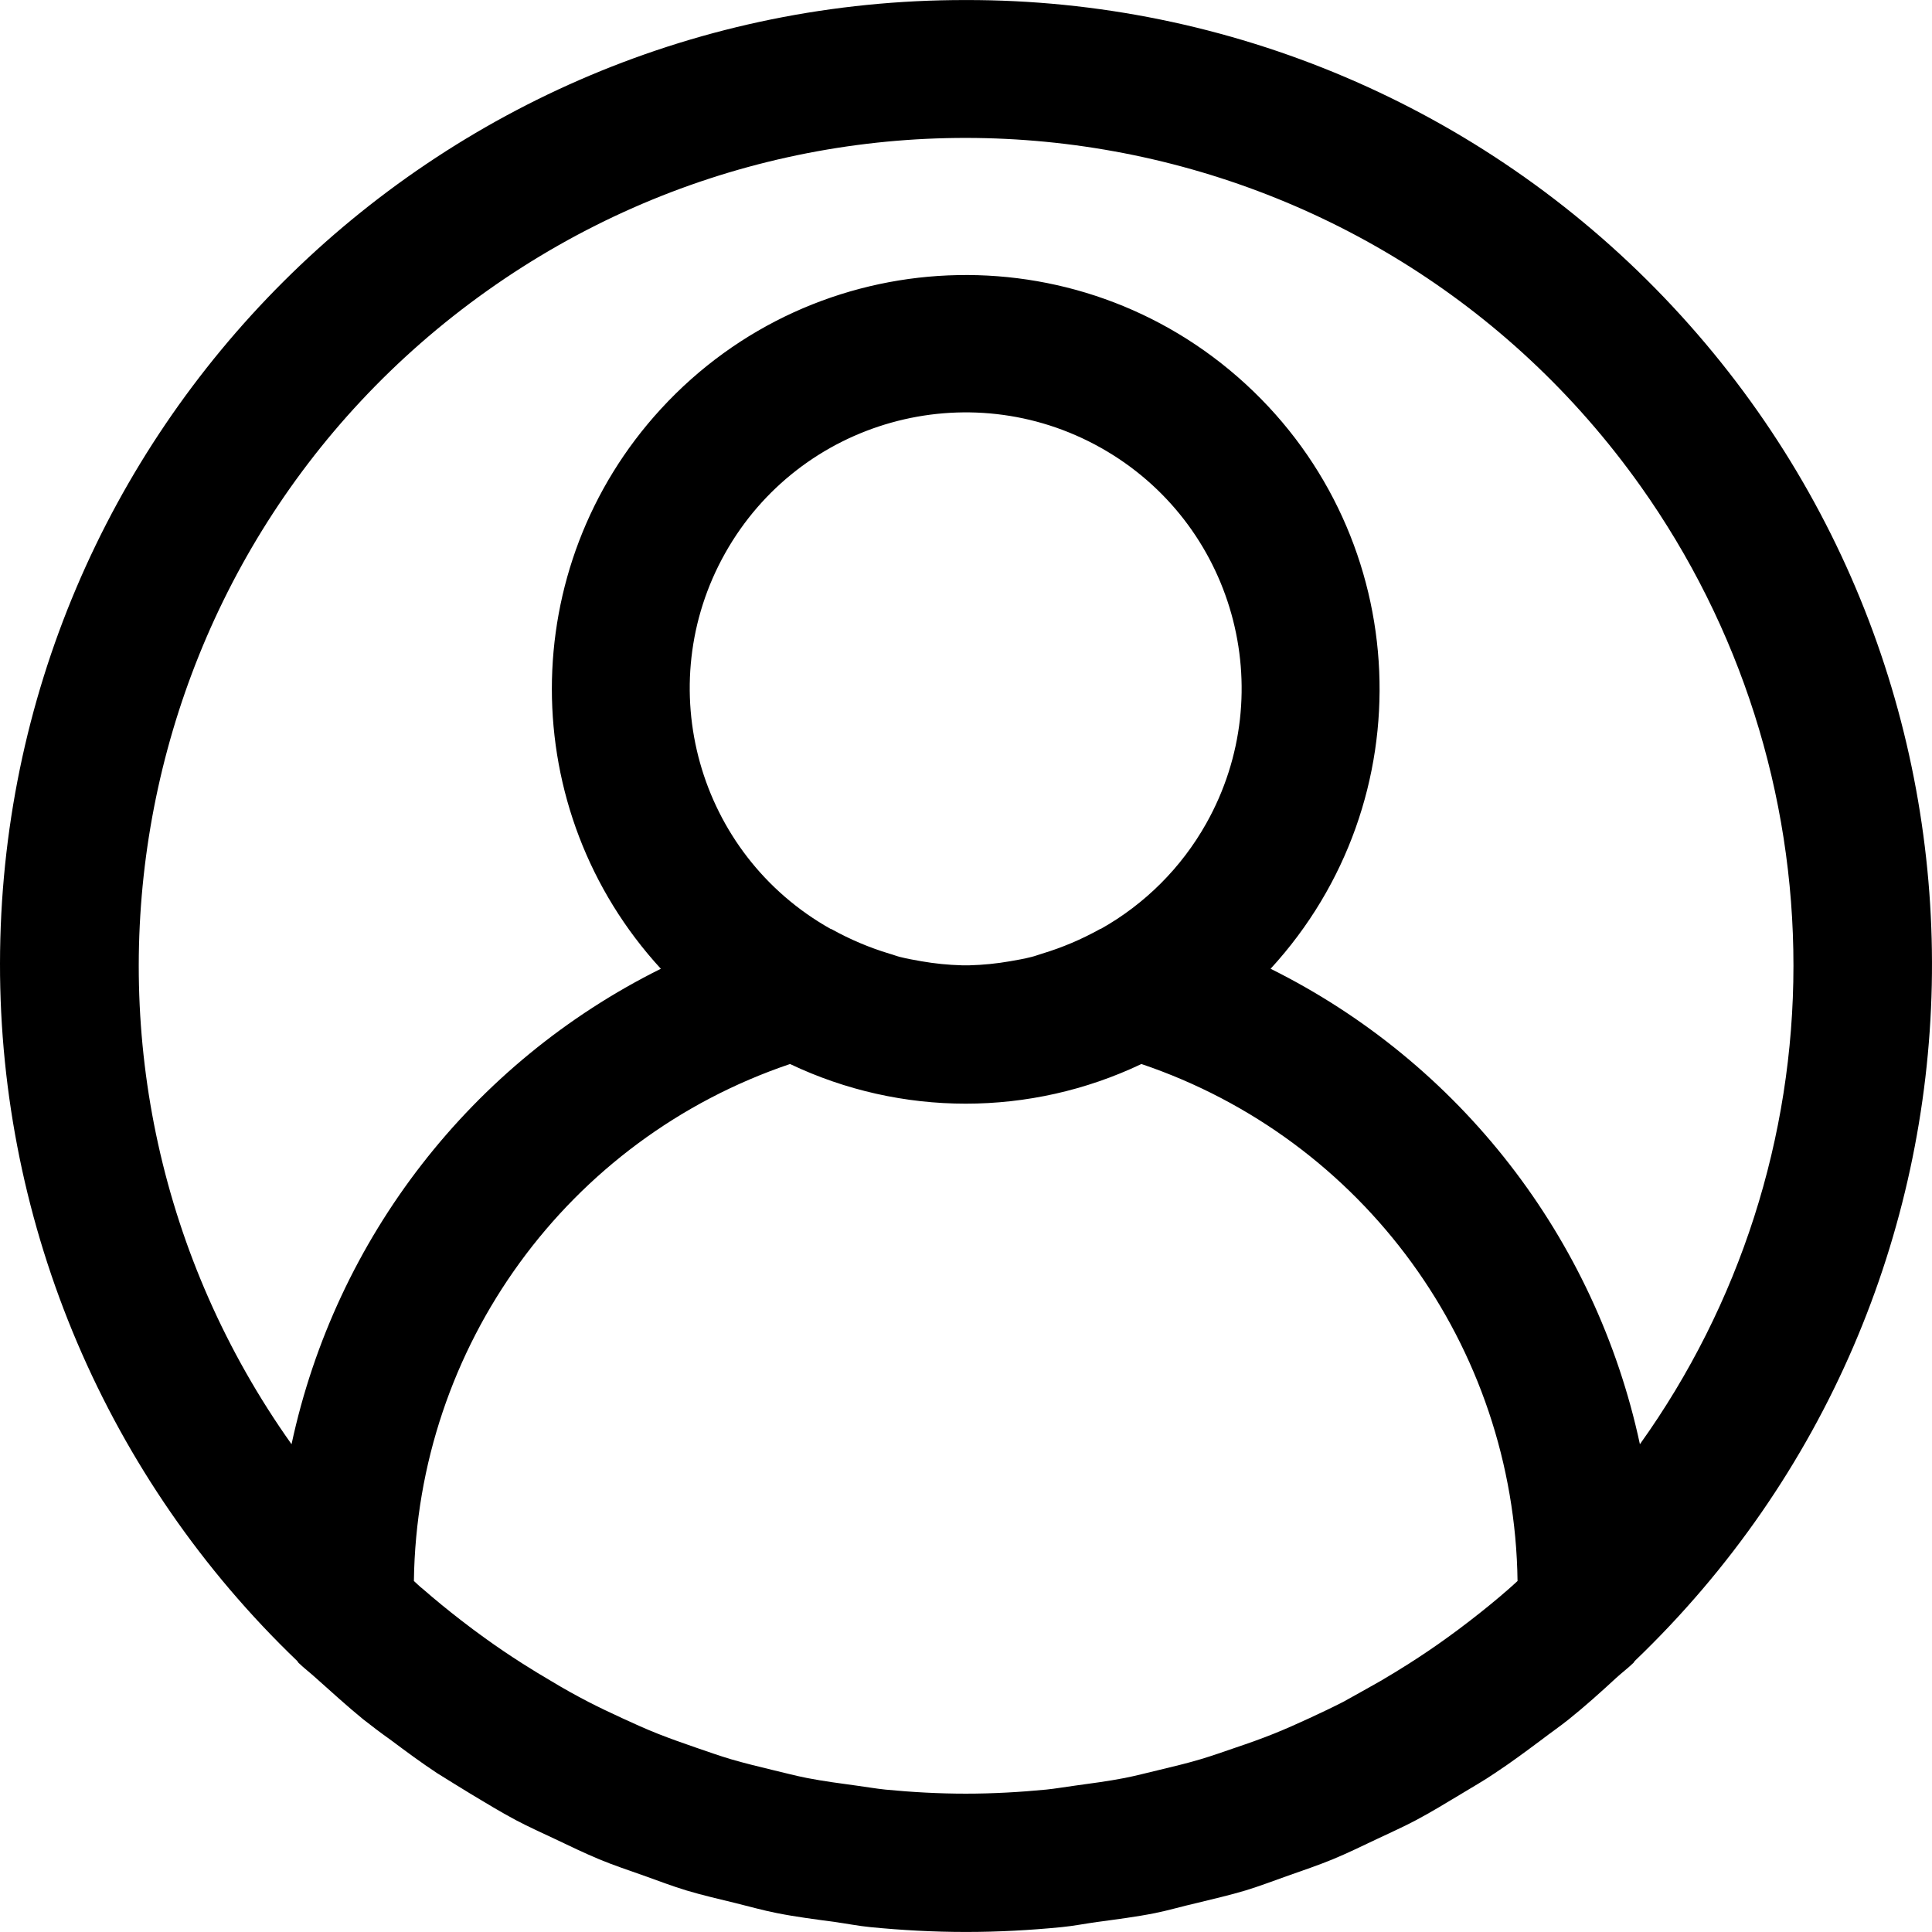
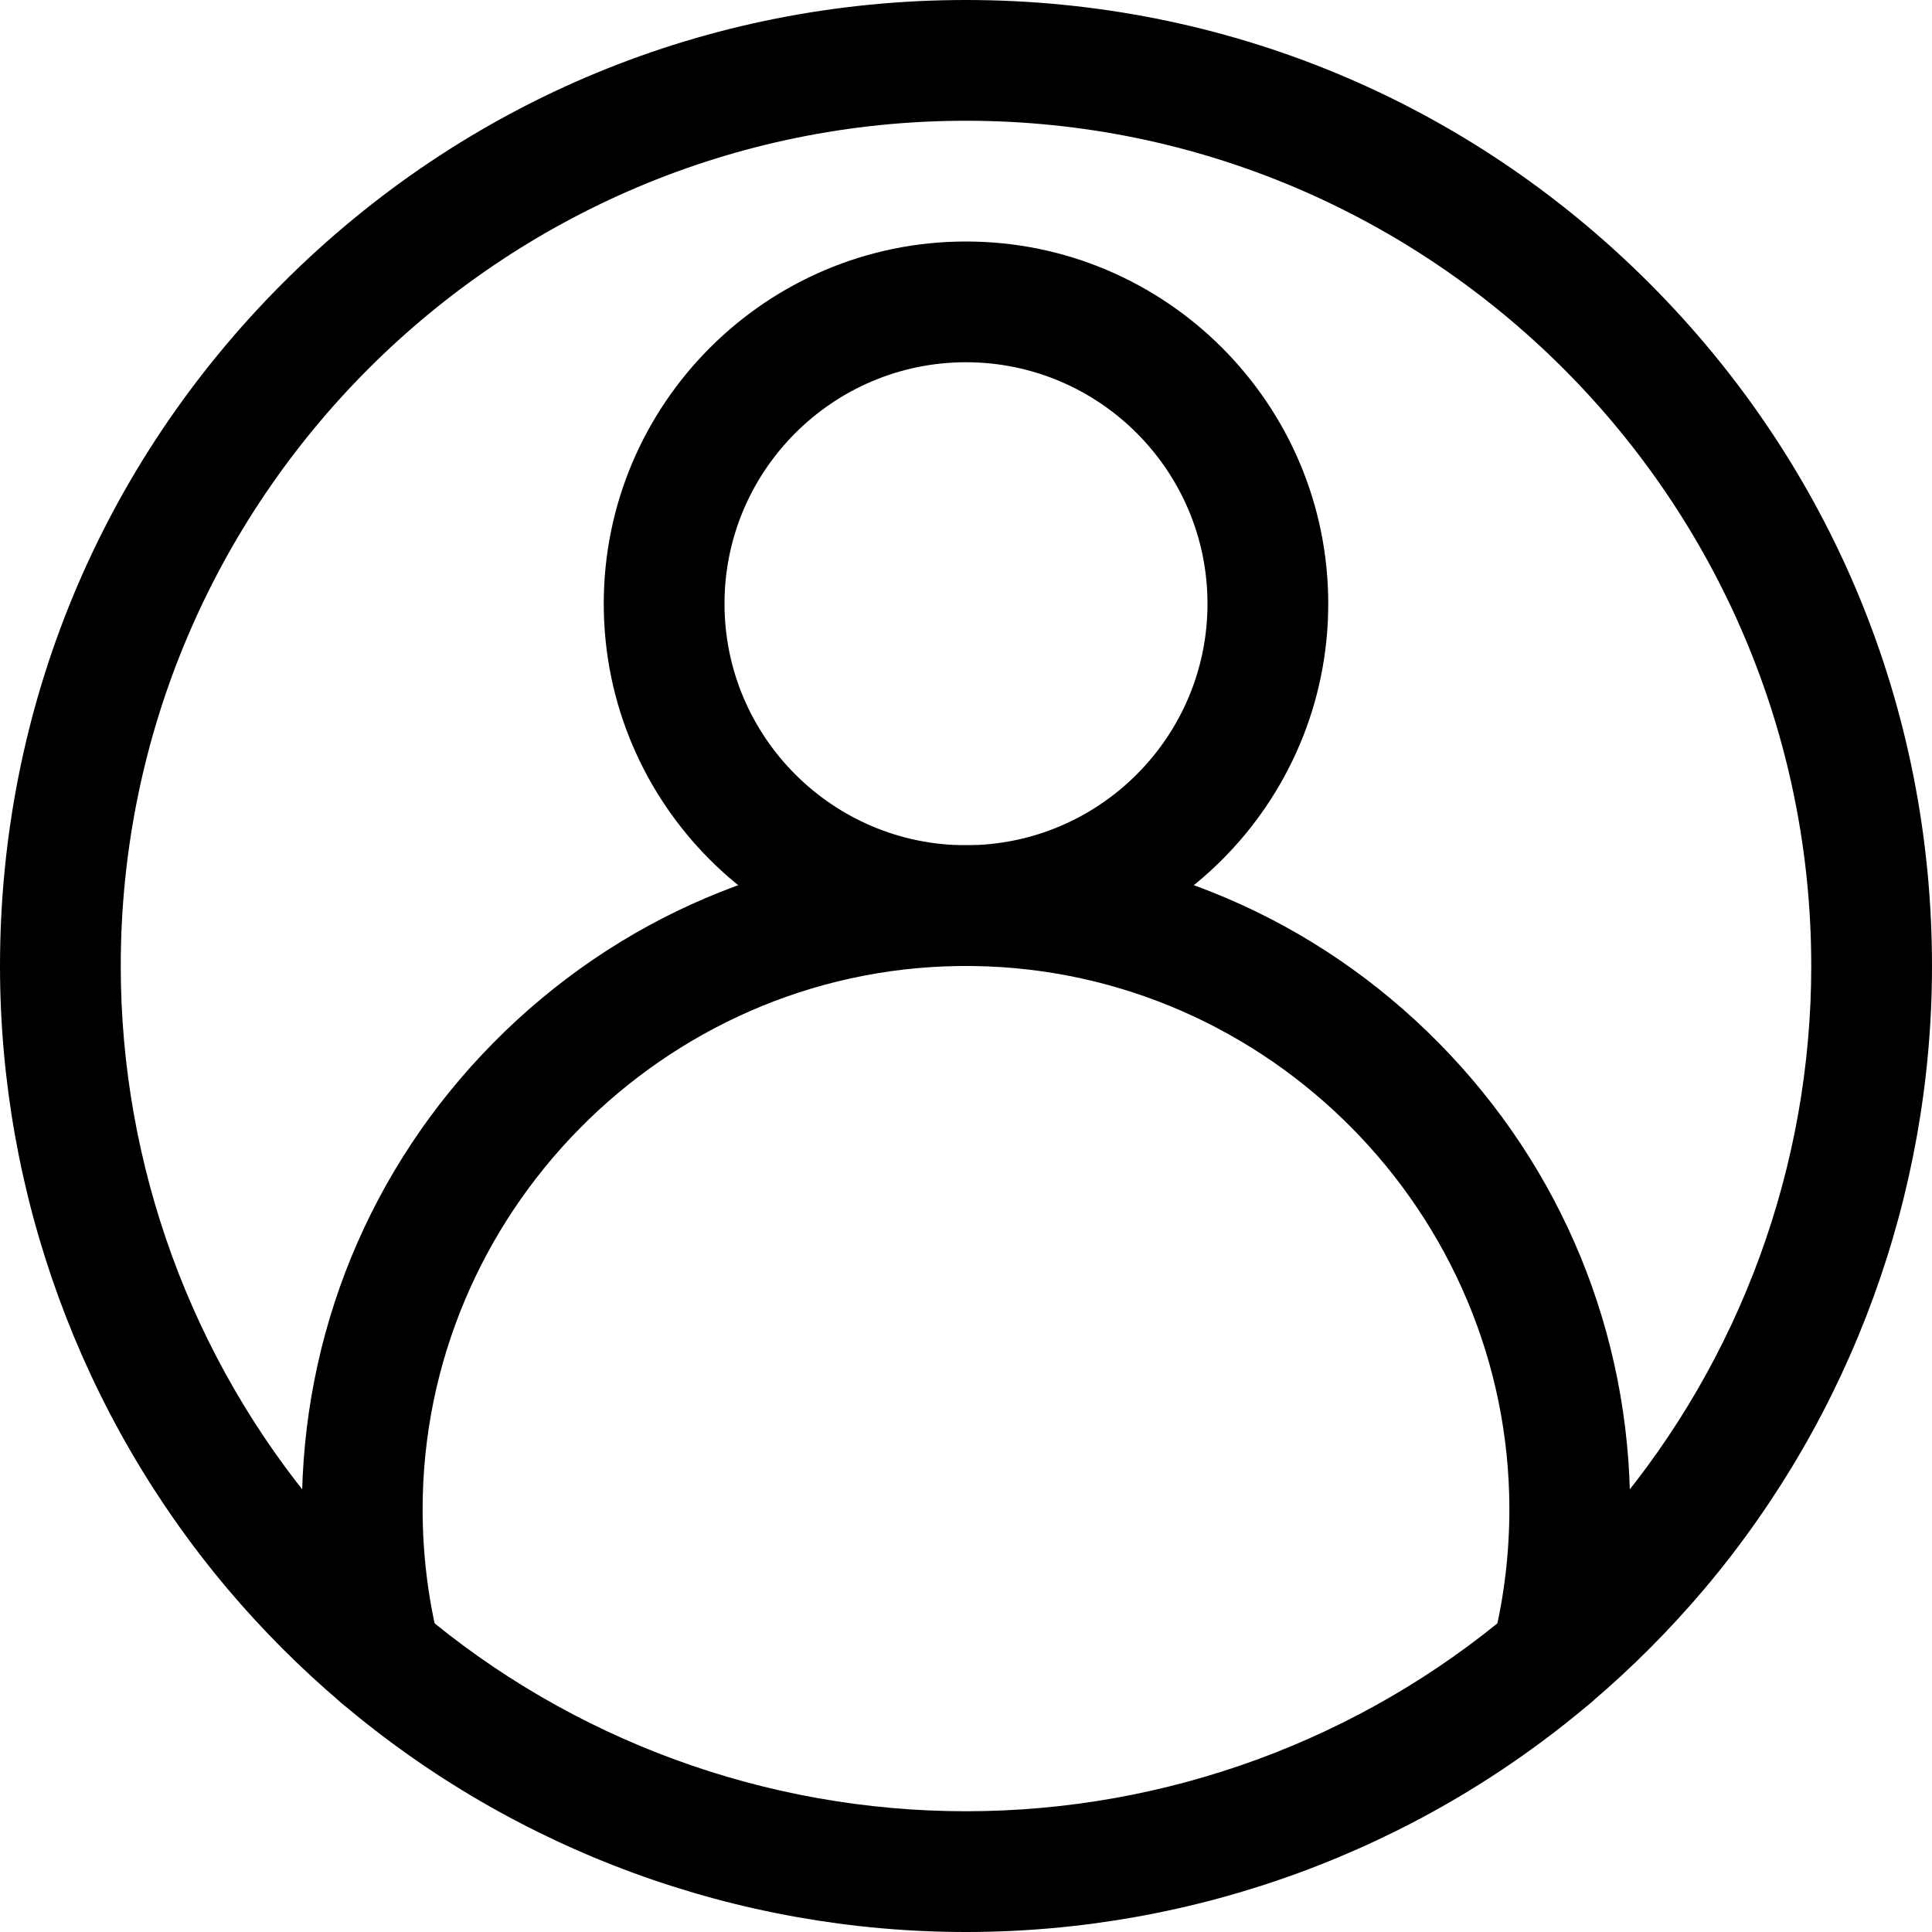
- <svg xmlns="http://www.w3.org/2000/svg" version="1.1" id="Capa_1" x="0px" y="0px" viewBox="0 0 478.024 478.024" style="enable-background:new 0 0 478.024 478.024;" xml:space="preserve">
+ <svg xmlns="http://www.w3.org/2000/svg" id="Layer_1" enable-background="new 0 0 512 512" height="512" viewBox="0 0 512 512" width="512">
  <g>
-     <g>
-       <path d="M411.703,73.561c-45.117-47.093-107.542-73.67-172.76-73.55C107.145-0.155,0.166,106.554,0,238.353    c-0.082,65.17,26.492,127.538,73.55,172.623c0.137,0.136,0.188,0.341,0.324,0.461c1.382,1.331,2.884,2.458,4.284,3.738    c3.84,3.413,7.68,6.946,11.725,10.24c2.167,1.707,4.42,3.413,6.639,4.983c3.823,2.85,7.646,5.7,11.639,8.329    c2.714,1.707,5.513,3.413,8.294,5.12c3.686,2.219,7.356,4.454,11.162,6.485c3.226,1.707,6.519,3.174,9.796,4.727    c3.584,1.707,7.117,3.413,10.786,4.949c3.669,1.536,7.356,2.731,11.076,4.062s6.929,2.56,10.496,3.652    c4.028,1.212,8.158,2.15,12.254,3.157c3.413,0.836,6.724,1.792,10.24,2.475c4.71,0.939,9.489,1.536,14.268,2.185    c2.953,0.41,5.837,0.99,8.823,1.28c7.817,0.768,15.701,1.195,23.654,1.195s15.838-0.427,23.654-1.195    c2.987-0.29,5.871-0.87,8.823-1.28c4.779-0.649,9.557-1.246,14.268-2.185c3.413-0.683,6.827-1.707,10.24-2.475    c4.096-1.007,8.226-1.946,12.254-3.157c3.567-1.092,7.014-2.423,10.496-3.652c3.482-1.229,7.441-2.56,11.076-4.062    s7.202-3.26,10.786-4.949c3.277-1.553,6.571-3.021,9.796-4.727c3.806-2.031,7.475-4.267,11.162-6.485    c2.782-1.707,5.581-3.26,8.294-5.12c3.994-2.628,7.817-5.478,11.639-8.329c2.219-1.707,4.471-3.243,6.639-4.983    c4.045-3.243,7.885-6.69,11.725-10.24c1.399-1.28,2.901-2.406,4.284-3.738c0.136-0.119,0.188-0.324,0.324-0.461    C499.644,319.798,502.881,168.732,411.703,73.561z M373.344,393.107c-3.106,2.731-6.315,5.325-9.557,7.834    c-1.911,1.468-3.823,2.918-5.786,4.318c-3.089,2.236-6.229,4.352-9.421,6.383c-2.321,1.485-4.693,2.918-7.083,4.318    c-3.004,1.707-6.059,3.413-9.148,5.12c-2.731,1.399-5.513,2.714-8.311,4.011s-5.888,2.679-8.909,3.891    c-3.021,1.212-6.229,2.355-9.387,3.413c-2.884,0.99-5.768,2.014-8.687,2.884c-3.413,1.024-6.98,1.86-10.513,2.714    c-2.765,0.648-5.495,1.382-8.294,1.929c-4.045,0.785-8.175,1.331-12.322,1.894c-2.355,0.307-4.693,0.734-7.066,0.973    c-6.554,0.631-13.193,1.007-19.9,1.007s-13.346-0.375-19.9-1.007c-2.372-0.239-4.71-0.666-7.066-0.973    c-4.147-0.563-8.277-1.109-12.322-1.894c-2.799-0.546-5.53-1.28-8.294-1.929c-3.533-0.853-7.049-1.707-10.513-2.714    c-2.918-0.87-5.803-1.894-8.687-2.884c-3.157-1.092-6.315-2.202-9.387-3.413c-3.072-1.212-5.973-2.543-8.909-3.891    s-5.581-2.611-8.311-4.011c-3.089-1.604-6.144-3.294-9.148-5.12c-2.389-1.399-4.762-2.833-7.083-4.318    c-3.191-2.031-6.332-4.147-9.421-6.383c-1.963-1.399-3.874-2.85-5.786-4.318c-3.243-2.509-6.451-5.12-9.557-7.834    c-0.751-0.563-1.434-1.28-2.167-1.929c0.763-58.057,38.06-109.321,93.065-127.915c27.503,13.083,59.435,13.083,86.938,0    c55.004,18.594,92.301,69.857,93.065,127.915C374.76,391.827,374.077,392.476,373.344,393.107z M179.43,136.849    c18.479-32.864,60.1-44.525,92.964-26.046s44.525,60.1,26.046,92.964c-6.131,10.904-15.141,19.914-26.046,26.046    c-0.085,0-0.188,0-0.29,0.102c-4.526,2.519-9.309,4.545-14.268,6.042c-0.887,0.256-1.707,0.597-2.645,0.819    c-1.707,0.444-3.499,0.751-5.257,1.058c-3.31,0.579-6.659,0.915-10.018,1.007h-1.946c-3.359-0.092-6.708-0.428-10.018-1.007    c-1.707-0.307-3.516-0.614-5.256-1.058c-0.905-0.222-1.707-0.563-2.645-0.819c-4.959-1.497-9.742-3.522-14.268-6.042l-0.307-0.102    C172.612,211.334,160.951,169.713,179.43,136.849z M405.753,357.336L405.753,357.336c-10.952-51.083-44.59-94.39-91.375-117.64    c38.245-41.661,35.475-106.438-6.186-144.683c-41.661-38.245-106.438-35.475-144.683,6.186    c-35.954,39.166-35.954,99.332,0,138.497c-46.785,23.251-80.423,66.557-91.375,117.64C6.69,265.153,28.366,137.371,120.549,71.927    s219.965-43.768,285.409,48.415c24.601,34.653,37.807,76.104,37.786,118.602C443.744,281.405,430.46,322.802,405.753,357.336z" />
-     </g>
+     <path d="m256 512c-60.615 0-119.406-21.564-165.543-60.721-10.833-9.188-20.995-19.375-30.201-30.275-38.859-46.06-60.256-104.657-60.256-165.004 0-68.381 26.628-132.668 74.98-181.02s112.639-74.98 181.02-74.98 132.668 26.628 181.02 74.98 74.98 112.639 74.98 181.02c0 60.348-21.397 118.945-60.251 164.998-9.211 10.906-19.373 21.093-30.209 30.284-46.134 39.154-104.925 60.718-165.54 60.718zm0-480c-123.514 0-224 100.486-224 224 0 52.805 18.719 104.074 52.709 144.363 8.06 9.543 16.961 18.466 26.451 26.516 40.364 34.256 91.801 53.121 144.84 53.121s104.476-18.865 144.837-53.119c9.493-8.052 18.394-16.976 26.459-26.525 33.985-40.281 52.704-91.55 52.704-144.356 0-123.514-100.486-224-224-224z" />
+     <path d="m256 256c-52.935 0-96-43.065-96-96s43.065-96 96-96 96 43.065 96 96-43.065 96-96 96zm0-160c-35.29 0-64 28.71-64 64s28.71 64 64 64 64-28.71 64-64-28.71-64-64-64z" />
+     <path d="m411.202 455.084c-1.29 0-2.6-.157-3.908-.485-8.57-2.151-13.774-10.843-11.623-19.414 2.872-11.443 4.329-23.281 4.329-35.185 0-78.285-63.646-142.866-141.893-143.99l-2.107-.01-2.107.01c-78.247 1.124-141.893 65.705-141.893 143.99 0 11.904 1.457 23.742 4.329 35.185 2.151 8.571-3.053 17.263-11.623 19.414s-17.263-3.052-19.414-11.623c-3.512-13.989-5.292-28.448-5.292-42.976 0-46.578 18.017-90.483 50.732-123.63 32.683-33.114 76.285-51.708 122.774-52.358.075-.001.149-.001.224-.001l2.27-.011 2.27.01c.075 0 .149 0 .224.001 46.489.649 90.091 19.244 122.774 52.358 32.715 33.148 50.732 77.053 50.732 123.631 0 14.528-1.78 28.987-5.292 42.976-1.823 7.262-8.343 12.107-15.506 12.108z" />
  </g>
-   <g>
- </g>
-   <g>
- </g>
-   <g>
- </g>
-   <g>
- </g>
-   <g>
- </g>
-   <g>
- </g>
-   <g>
- </g>
-   <g>
- </g>
-   <g>
- </g>
-   <g>
- </g>
-   <g>
- </g>
-   <g>
- </g>
-   <g>
- </g>
-   <g>
- </g>
-   <g>
- </g>
</svg>
